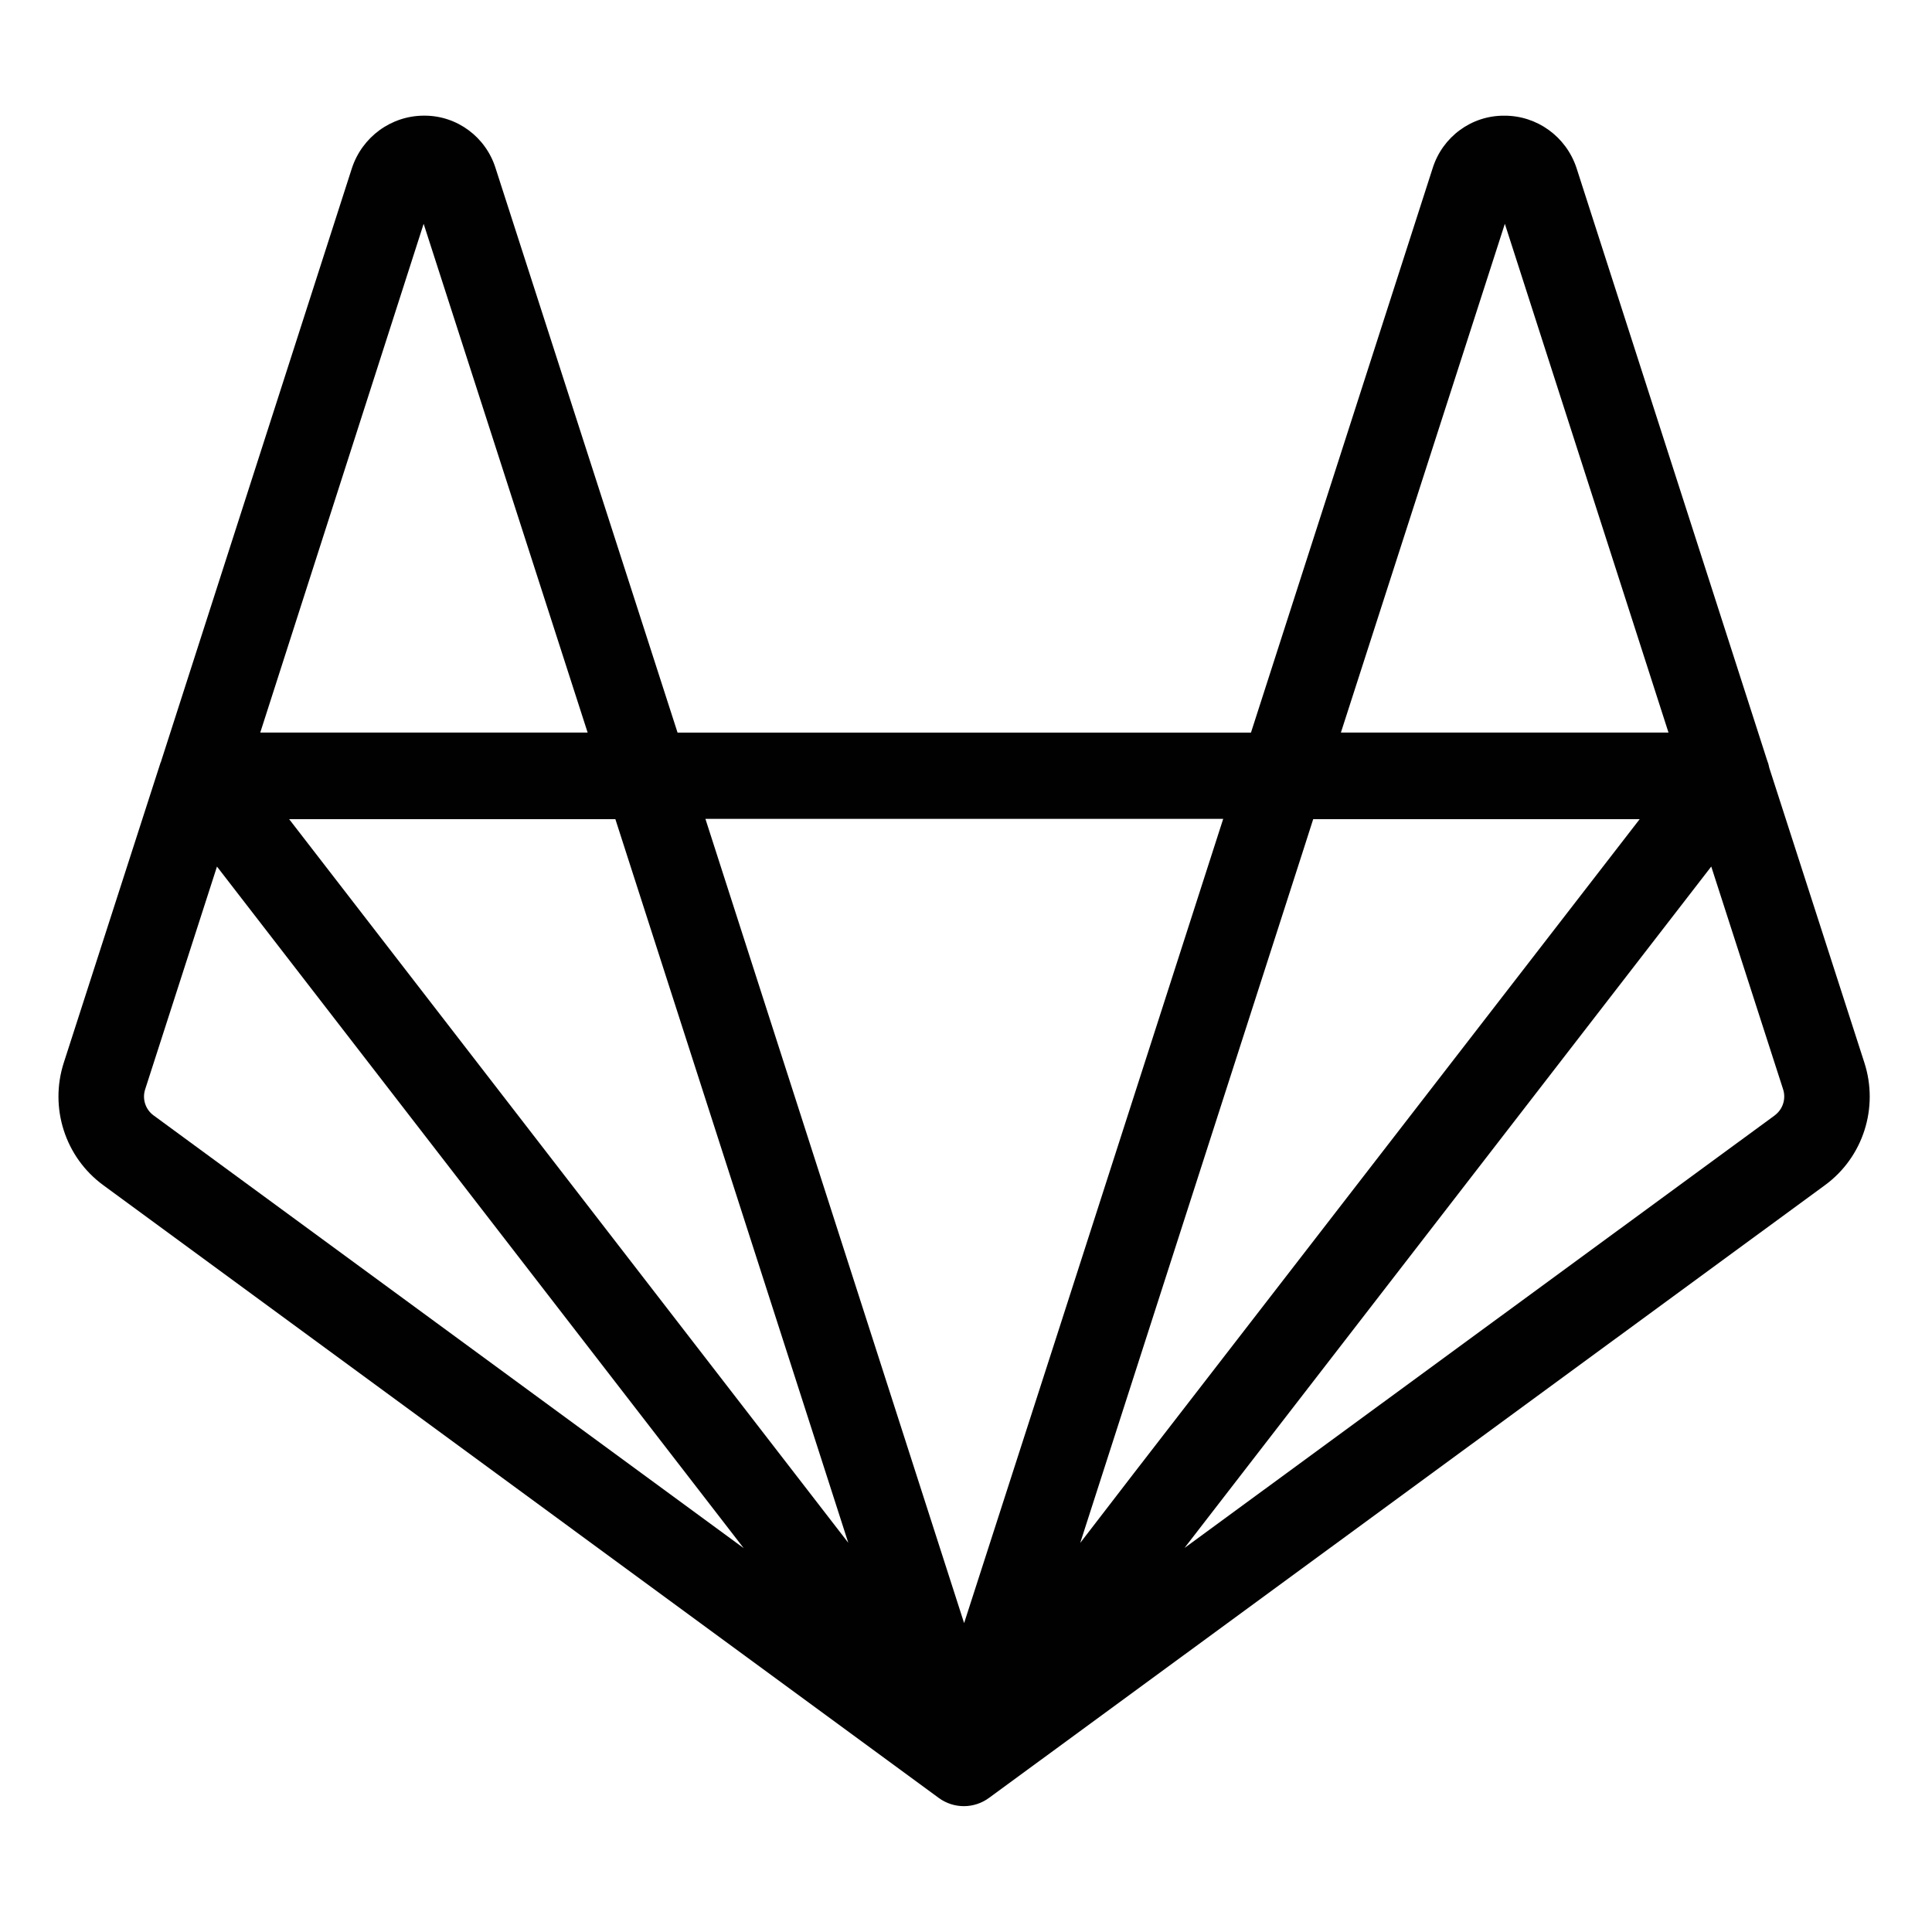
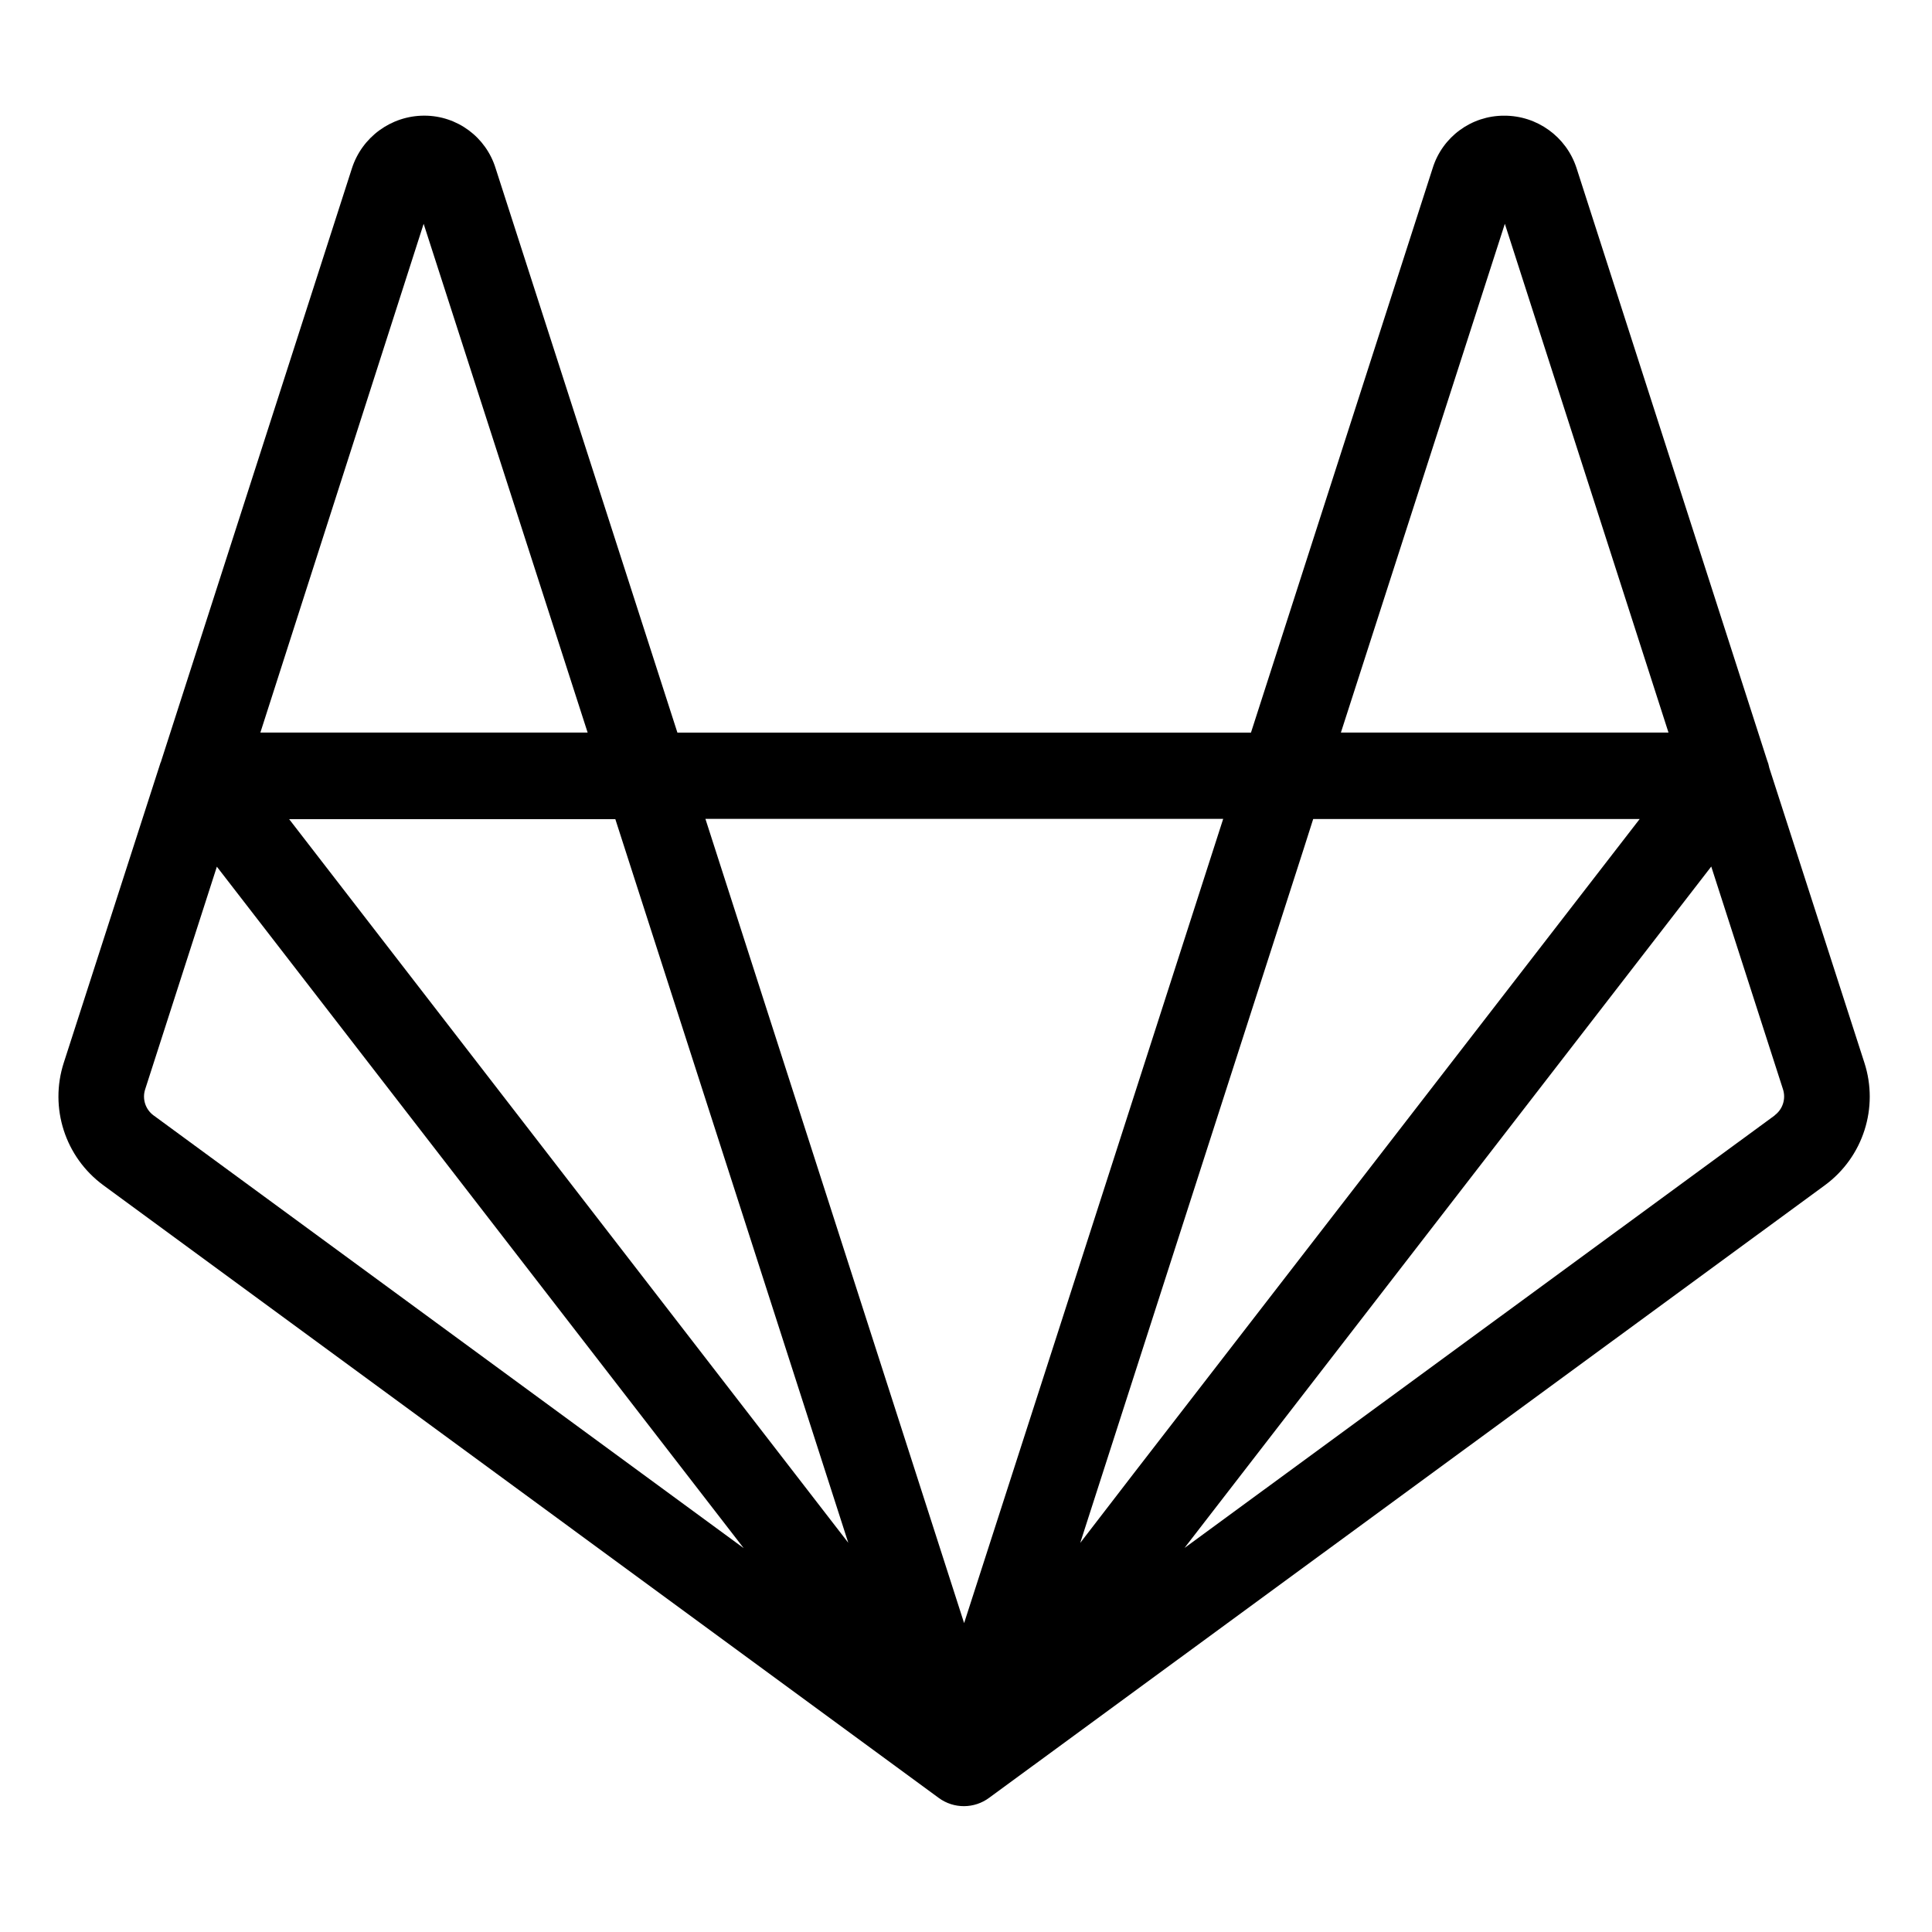
- <svg xmlns="http://www.w3.org/2000/svg" version="1.1" id="Layer_1" x="0px" y="0px" viewBox="0 0 512 512" style="enable-background:new 0 0 512 512;" xml:space="preserve">
-   <path style="fill:#010101;" d="M494.07,281.6l-25.18-78.08c-0.13-0.72-0.34-1.42-0.61-2.1L417.78,44.48  c-2.76-8.31-10.49-13.88-19.17-13.82c-8.66-0.05-16.34,5.6-18.95,13.94l-48.14,149.55H179.56L131.34,44.59  c-2.59-8.31-10.23-13.95-18.86-13.94h-0.11c-8.69,0-16.39,5.62-19.12,13.95L42.7,201.73c0,0.14-0.11,0.26-0.16,0.4l-25.63,79.48  c-3.86,11.96,0.35,25.07,10.44,32.46l221.44,162.41c4,2.92,9.41,2.89,13.38-0.07l221.48-162.34  C493.74,306.68,497.95,293.56,494.07,281.6 M163.08,217.09l61.72,191.76L76.63,217.09 M286.27,408.89l59.19-183.84l2.55-7.96h86.52  L300.47,390.44 M398.8,59.31l43.37,134.83h-86.82 M324.16,217.01l-43,133.58l-25.66,79.55l-68.56-213.14 M112.27,59.31l43.46,134.83  H68.97 M40.68,295.58c-2.14-1.57-3.04-4.36-2.21-6.9l19.03-59.03l139.58,180.62 M470.34,295.58L313.92,410.22l0.52-0.69  L453.5,229.64l19.03,59c0.84,2.54-0.05,5.34-2.19,6.92" />
+ <svg xmlns="http://www.w3.org/2000/svg" id="Layer_1" data-name="Layer 1" viewBox="0 0 512 512">
+   <path d="M494.07,281.6l-25.18-78.08a11,11,0,0,0-.61-2.1L417.78,44.48a20.08,20.08,0,0,0-19.17-13.82A19.77,19.77,0,0,0,379.66,44.6L331.52,194.15h-152L131.34,44.59a19.76,19.76,0,0,0-18.86-13.94h-.11a20.15,20.15,0,0,0-19.12,14L42.7,201.73c0,.14-.11.26-.16.4L16.91,281.61a29.15,29.15,0,0,0,10.44,32.46L248.79,476.48a11.25,11.25,0,0,0,13.38-.07L483.65,314.07a29.13,29.13,0,0,0,10.42-32.47m-331-64.51L224.8,408.85,76.63,217.09m209.64,191.8,59.19-183.84,2.55-8h86.52L300.47,390.44M398.8,59.31l43.37,134.83H355.35M324.16,217l-43,133.58L255.5,430.14,186.94,217M112.27,59.31l43.46,134.83H69M40.68,295.58a6.19,6.19,0,0,1-2.21-6.9l19-59L197.08,410.27M470.34,295.58,313.92,410.22l.52-.69L453.5,229.64l19,59a6.2,6.2,0,0,1-2.19,6.92" />
</svg>
